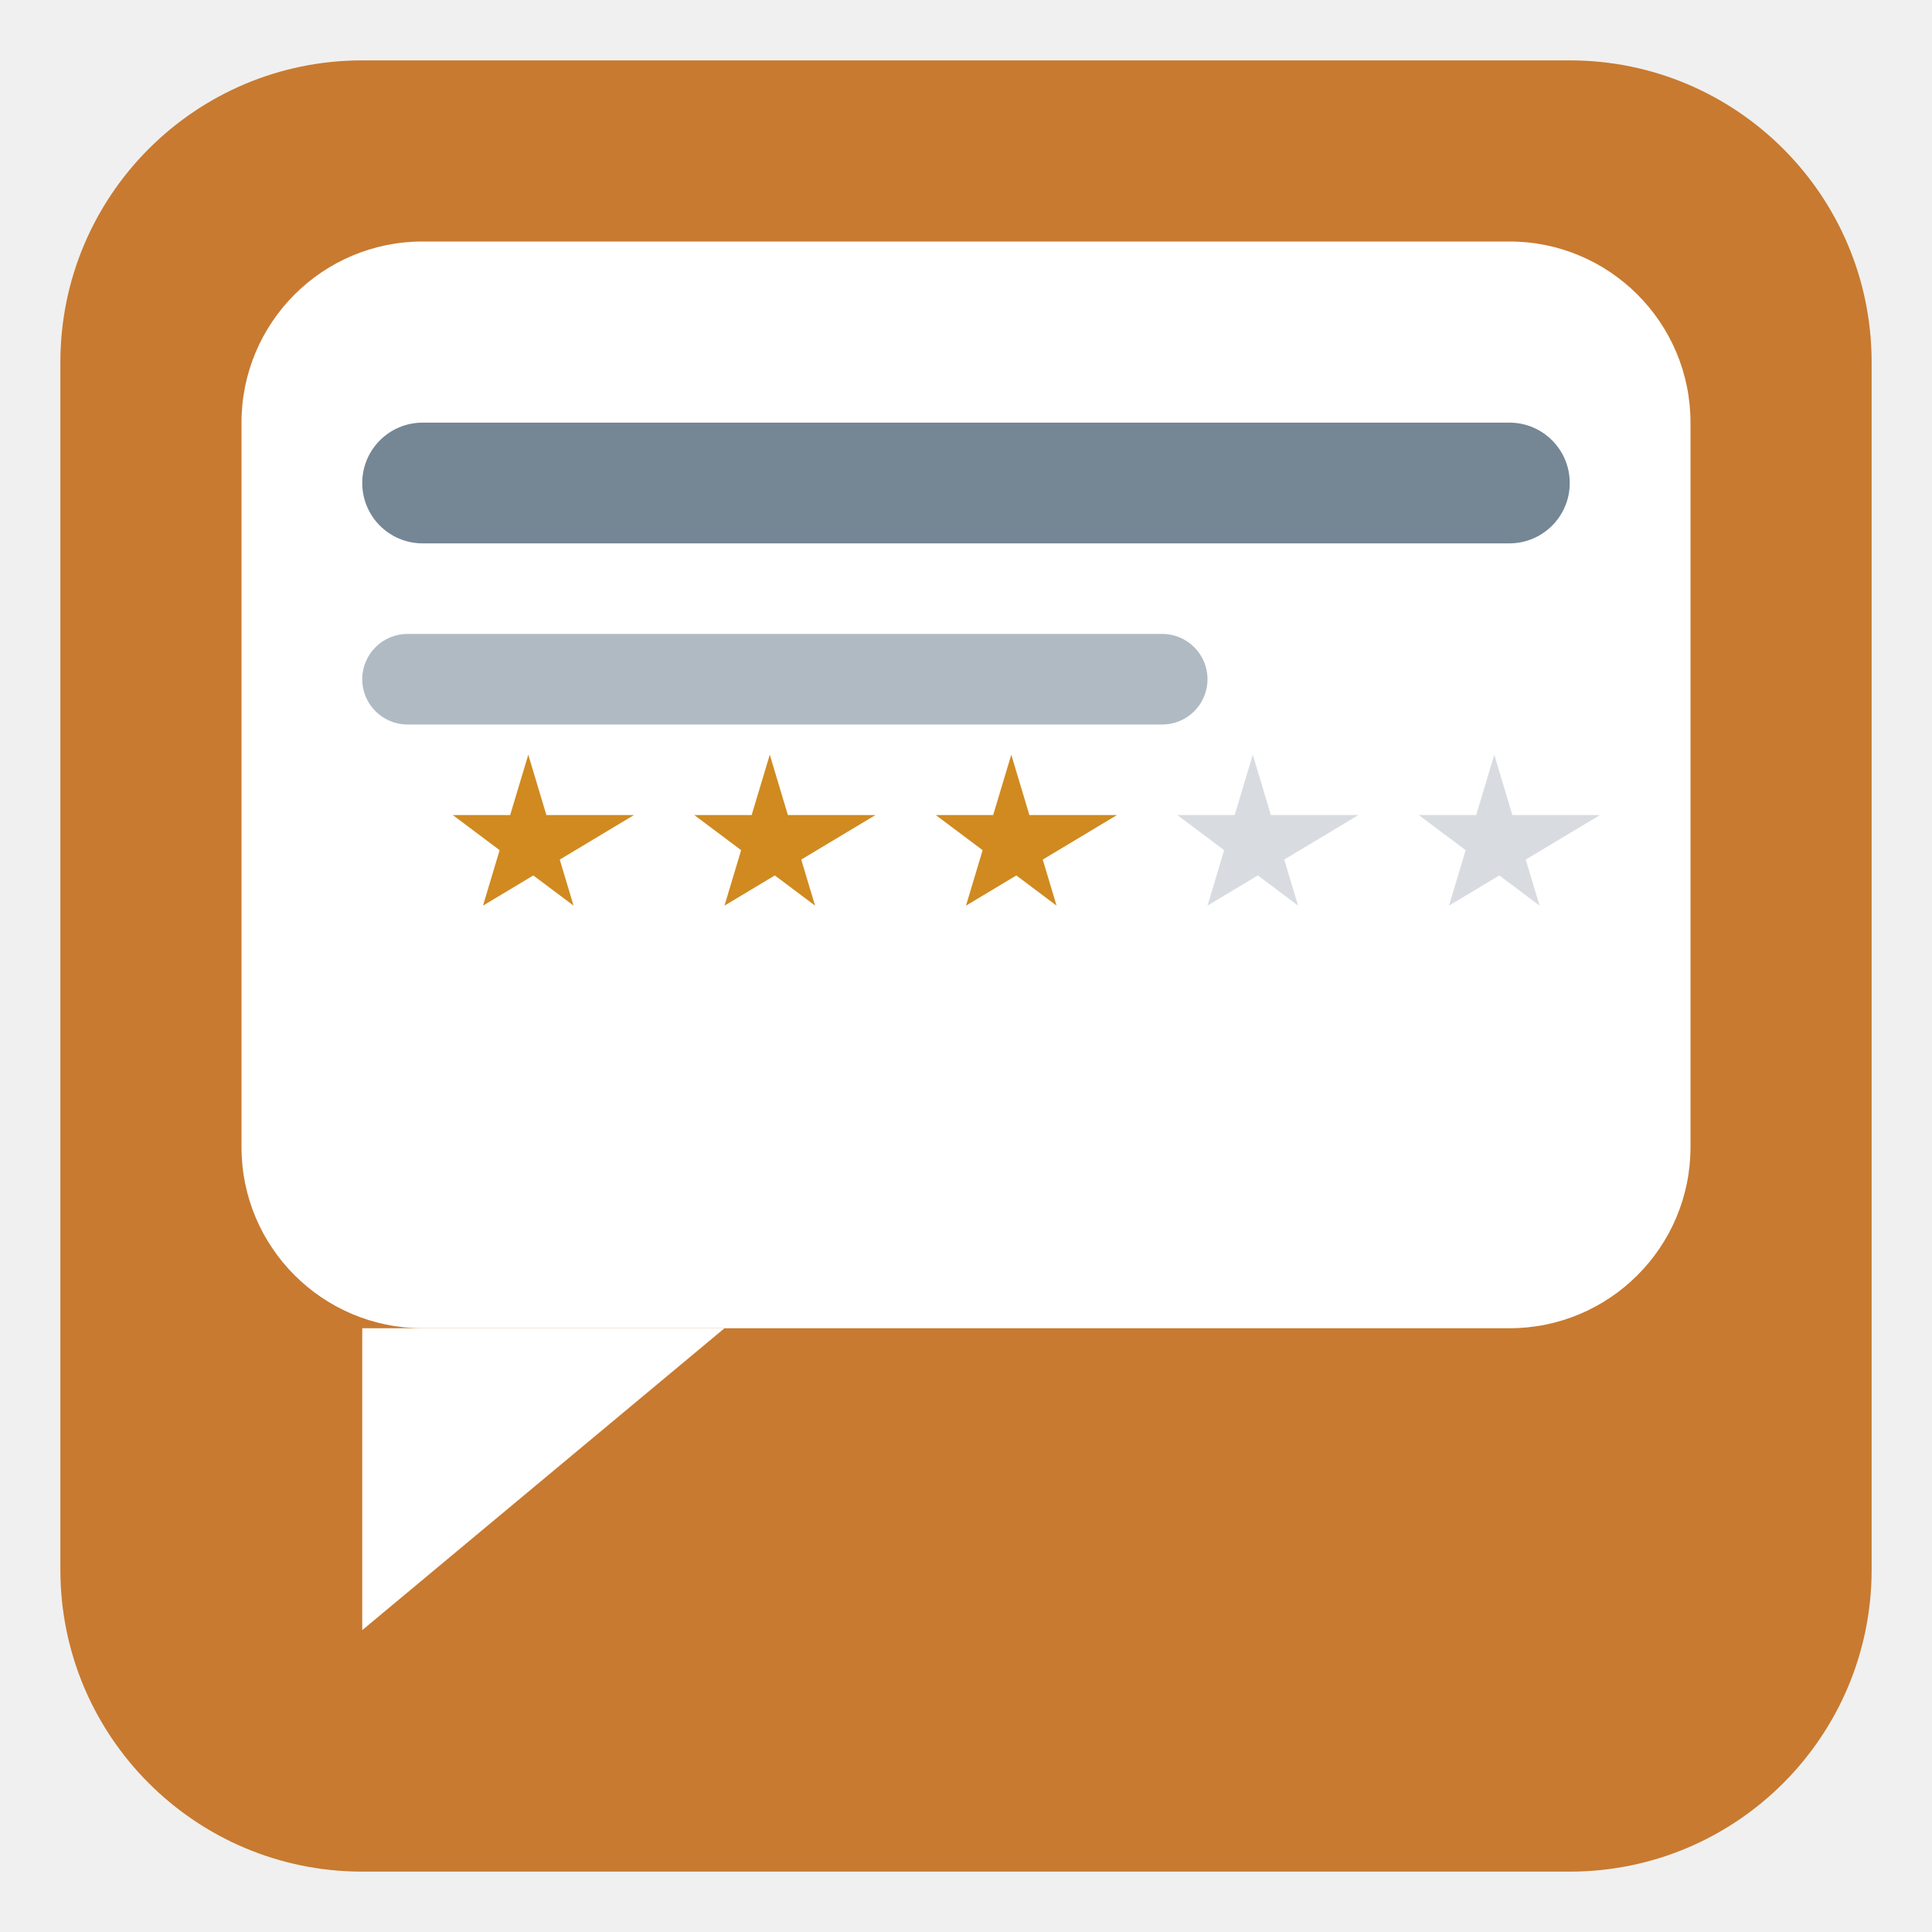
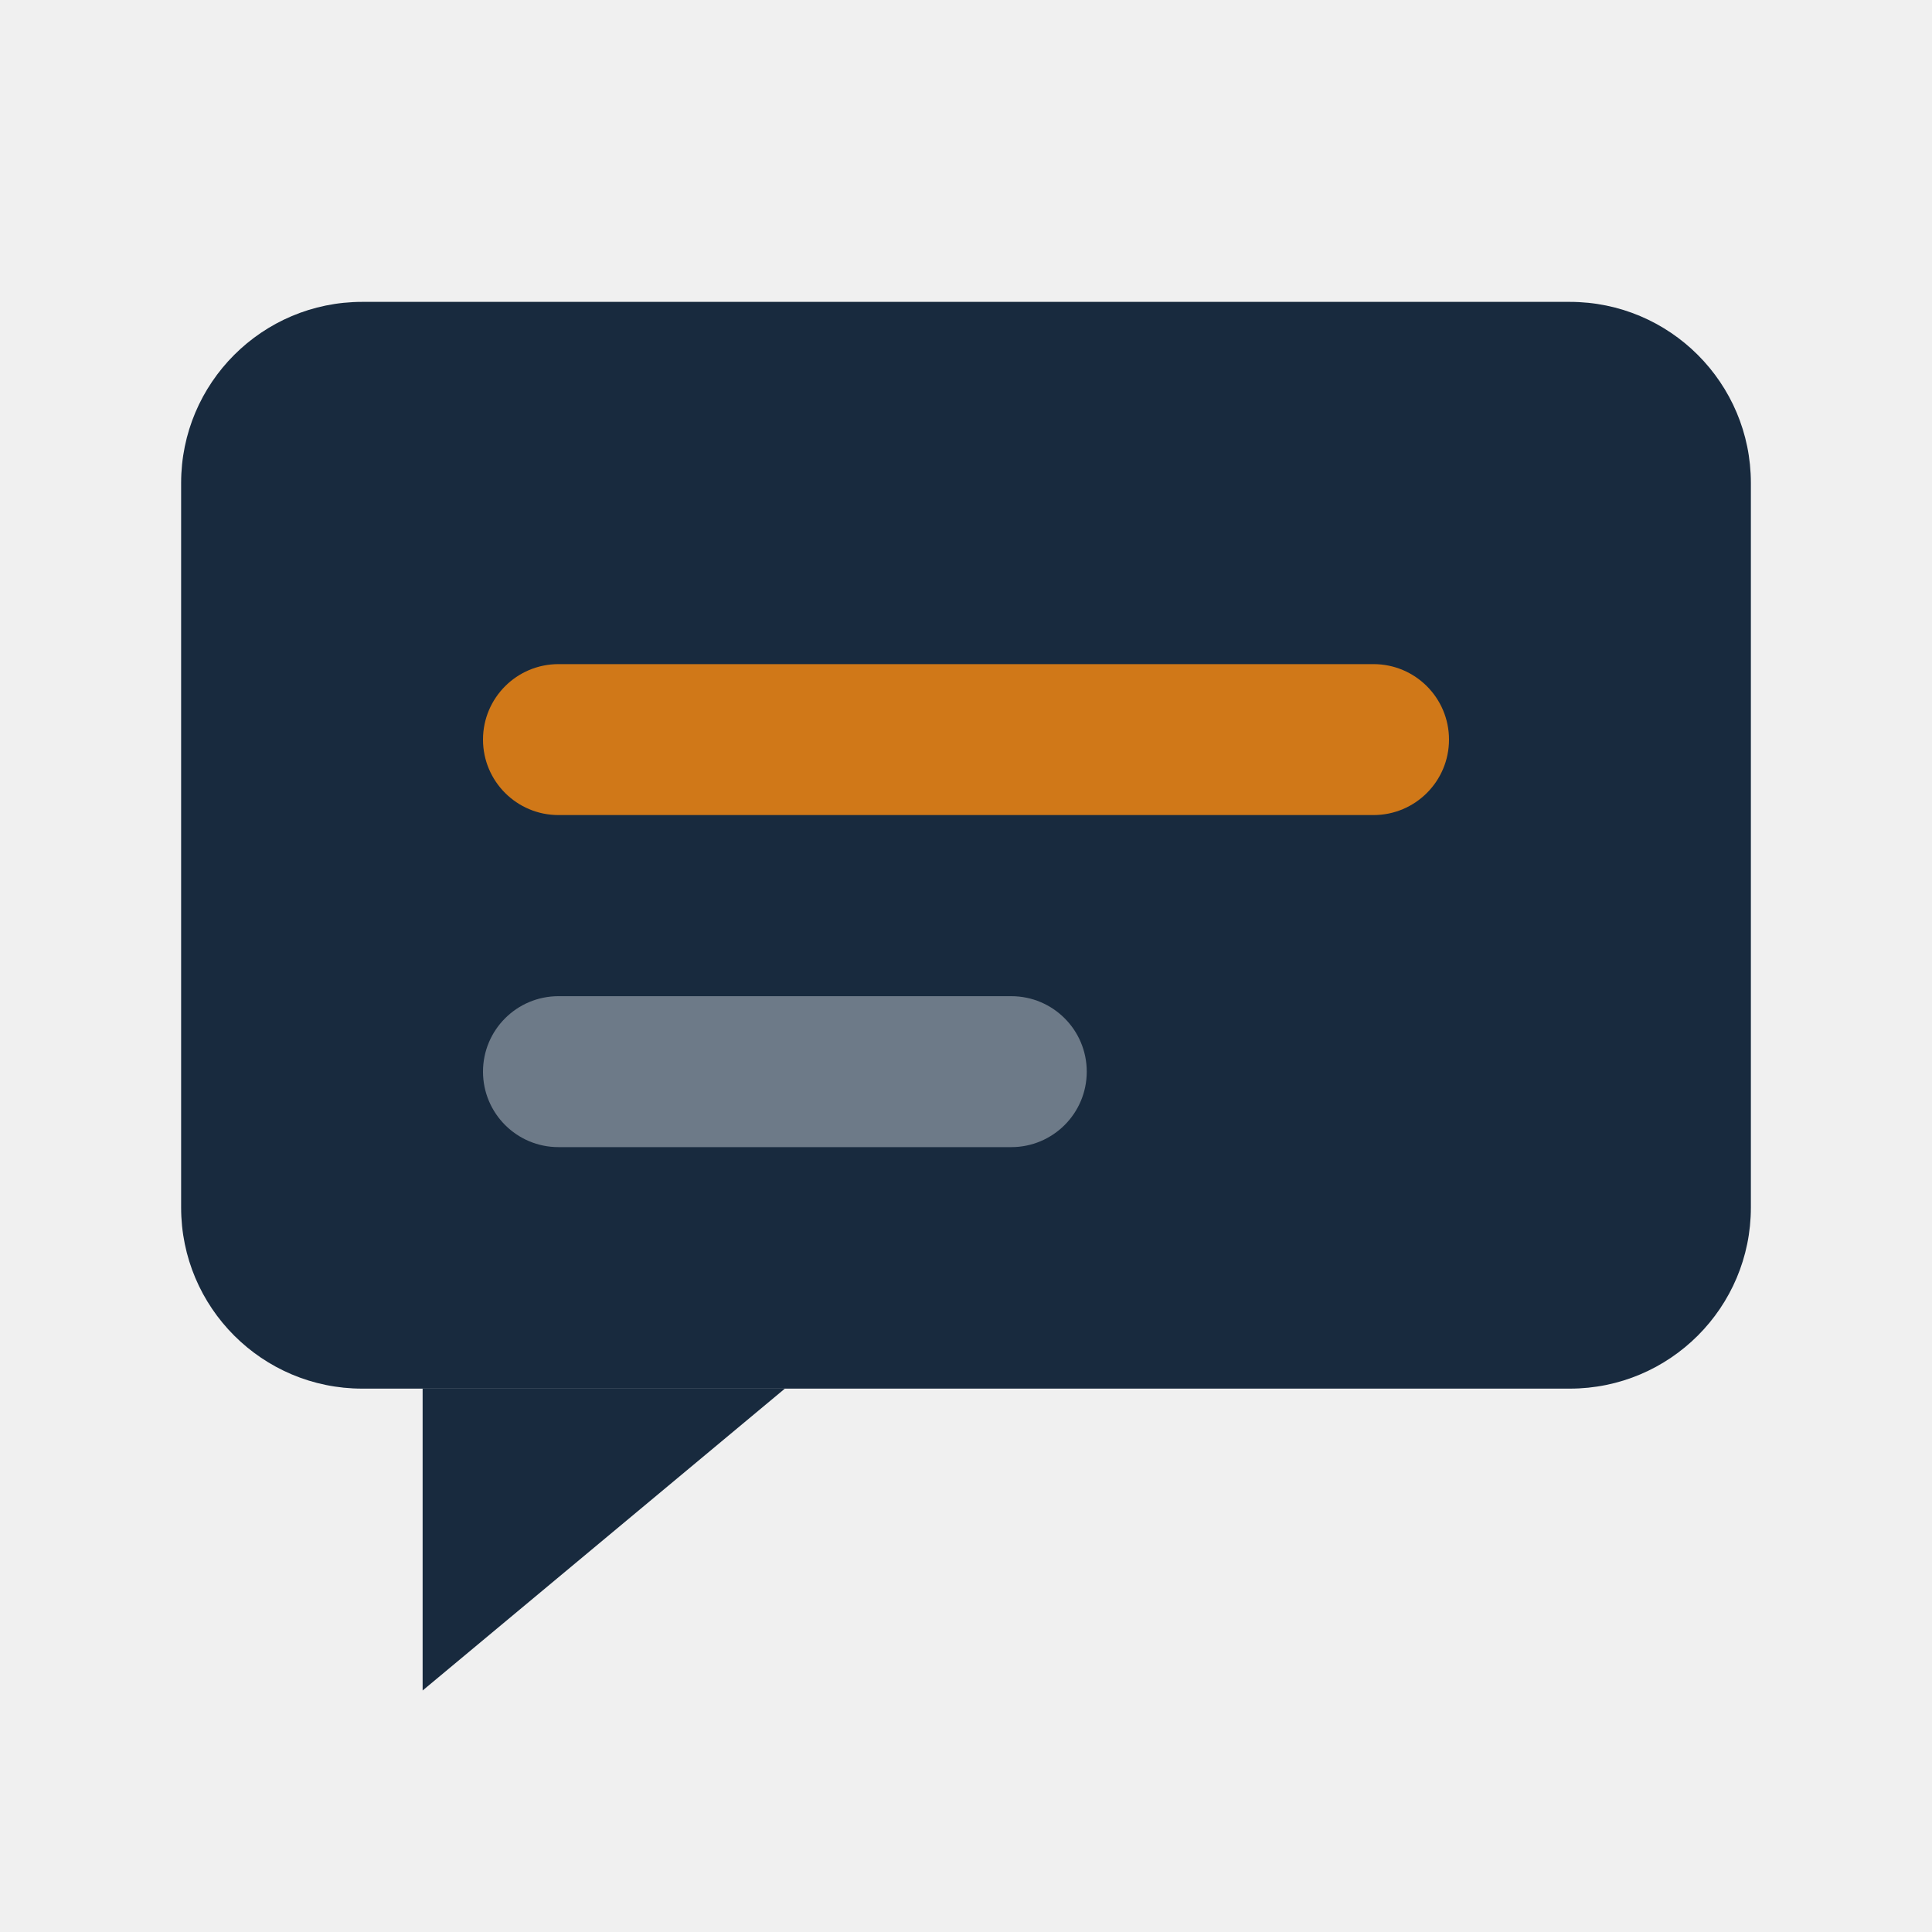
<svg xmlns="http://www.w3.org/2000/svg" viewBox="0 0 64 64">
-   <rect x="2" y="2" width="60" height="60" rx="10" fill="#C87A30" />
-   <rect x="8" y="8" width="48" height="36" rx="6" fill="white" />
-   <polygon points="12,44 12,54 24,44" fill="white" />
-   <polygon points="16,30 17.5,25 19,30 15,27 21,27" fill="#D08A20" />
-   <polygon points="24,30 25.5,25 27,30 23,27 29,27" fill="#D08A20" />
-   <polygon points="32,30 33.5,25 35,30 31,27 37,27" fill="#D08A20" />
-   <polygon points="40,30 41.5,25 43,30 39,27 45,27" fill="#3A5268" opacity="0.2" />
-   <polygon points="48,30 49.5,25 51,30 47,27 53,27" fill="#3A5268" opacity="0.2" />
-   <rect x="12" y="14" width="40" height="4" rx="2" fill="#3A5268" opacity="0.7" />
-   <rect x="12" y="21" width="28" height="3" rx="1.5" fill="#3A5268" opacity="0.4" />
+   <rect x="6" y="10" width="52" height="36" rx="6" fill="#182A3E" />
+   <polygon points="14,46 14,56 26,46" fill="#182A3E" />
+   <rect x="16" y="22" width="32" height="5" rx="2.5" fill="#D07818" />
+   <rect x="16" y="33" width="20" height="5" rx="2.5" fill="#EEF2F7" opacity="0.4" />
</svg>
